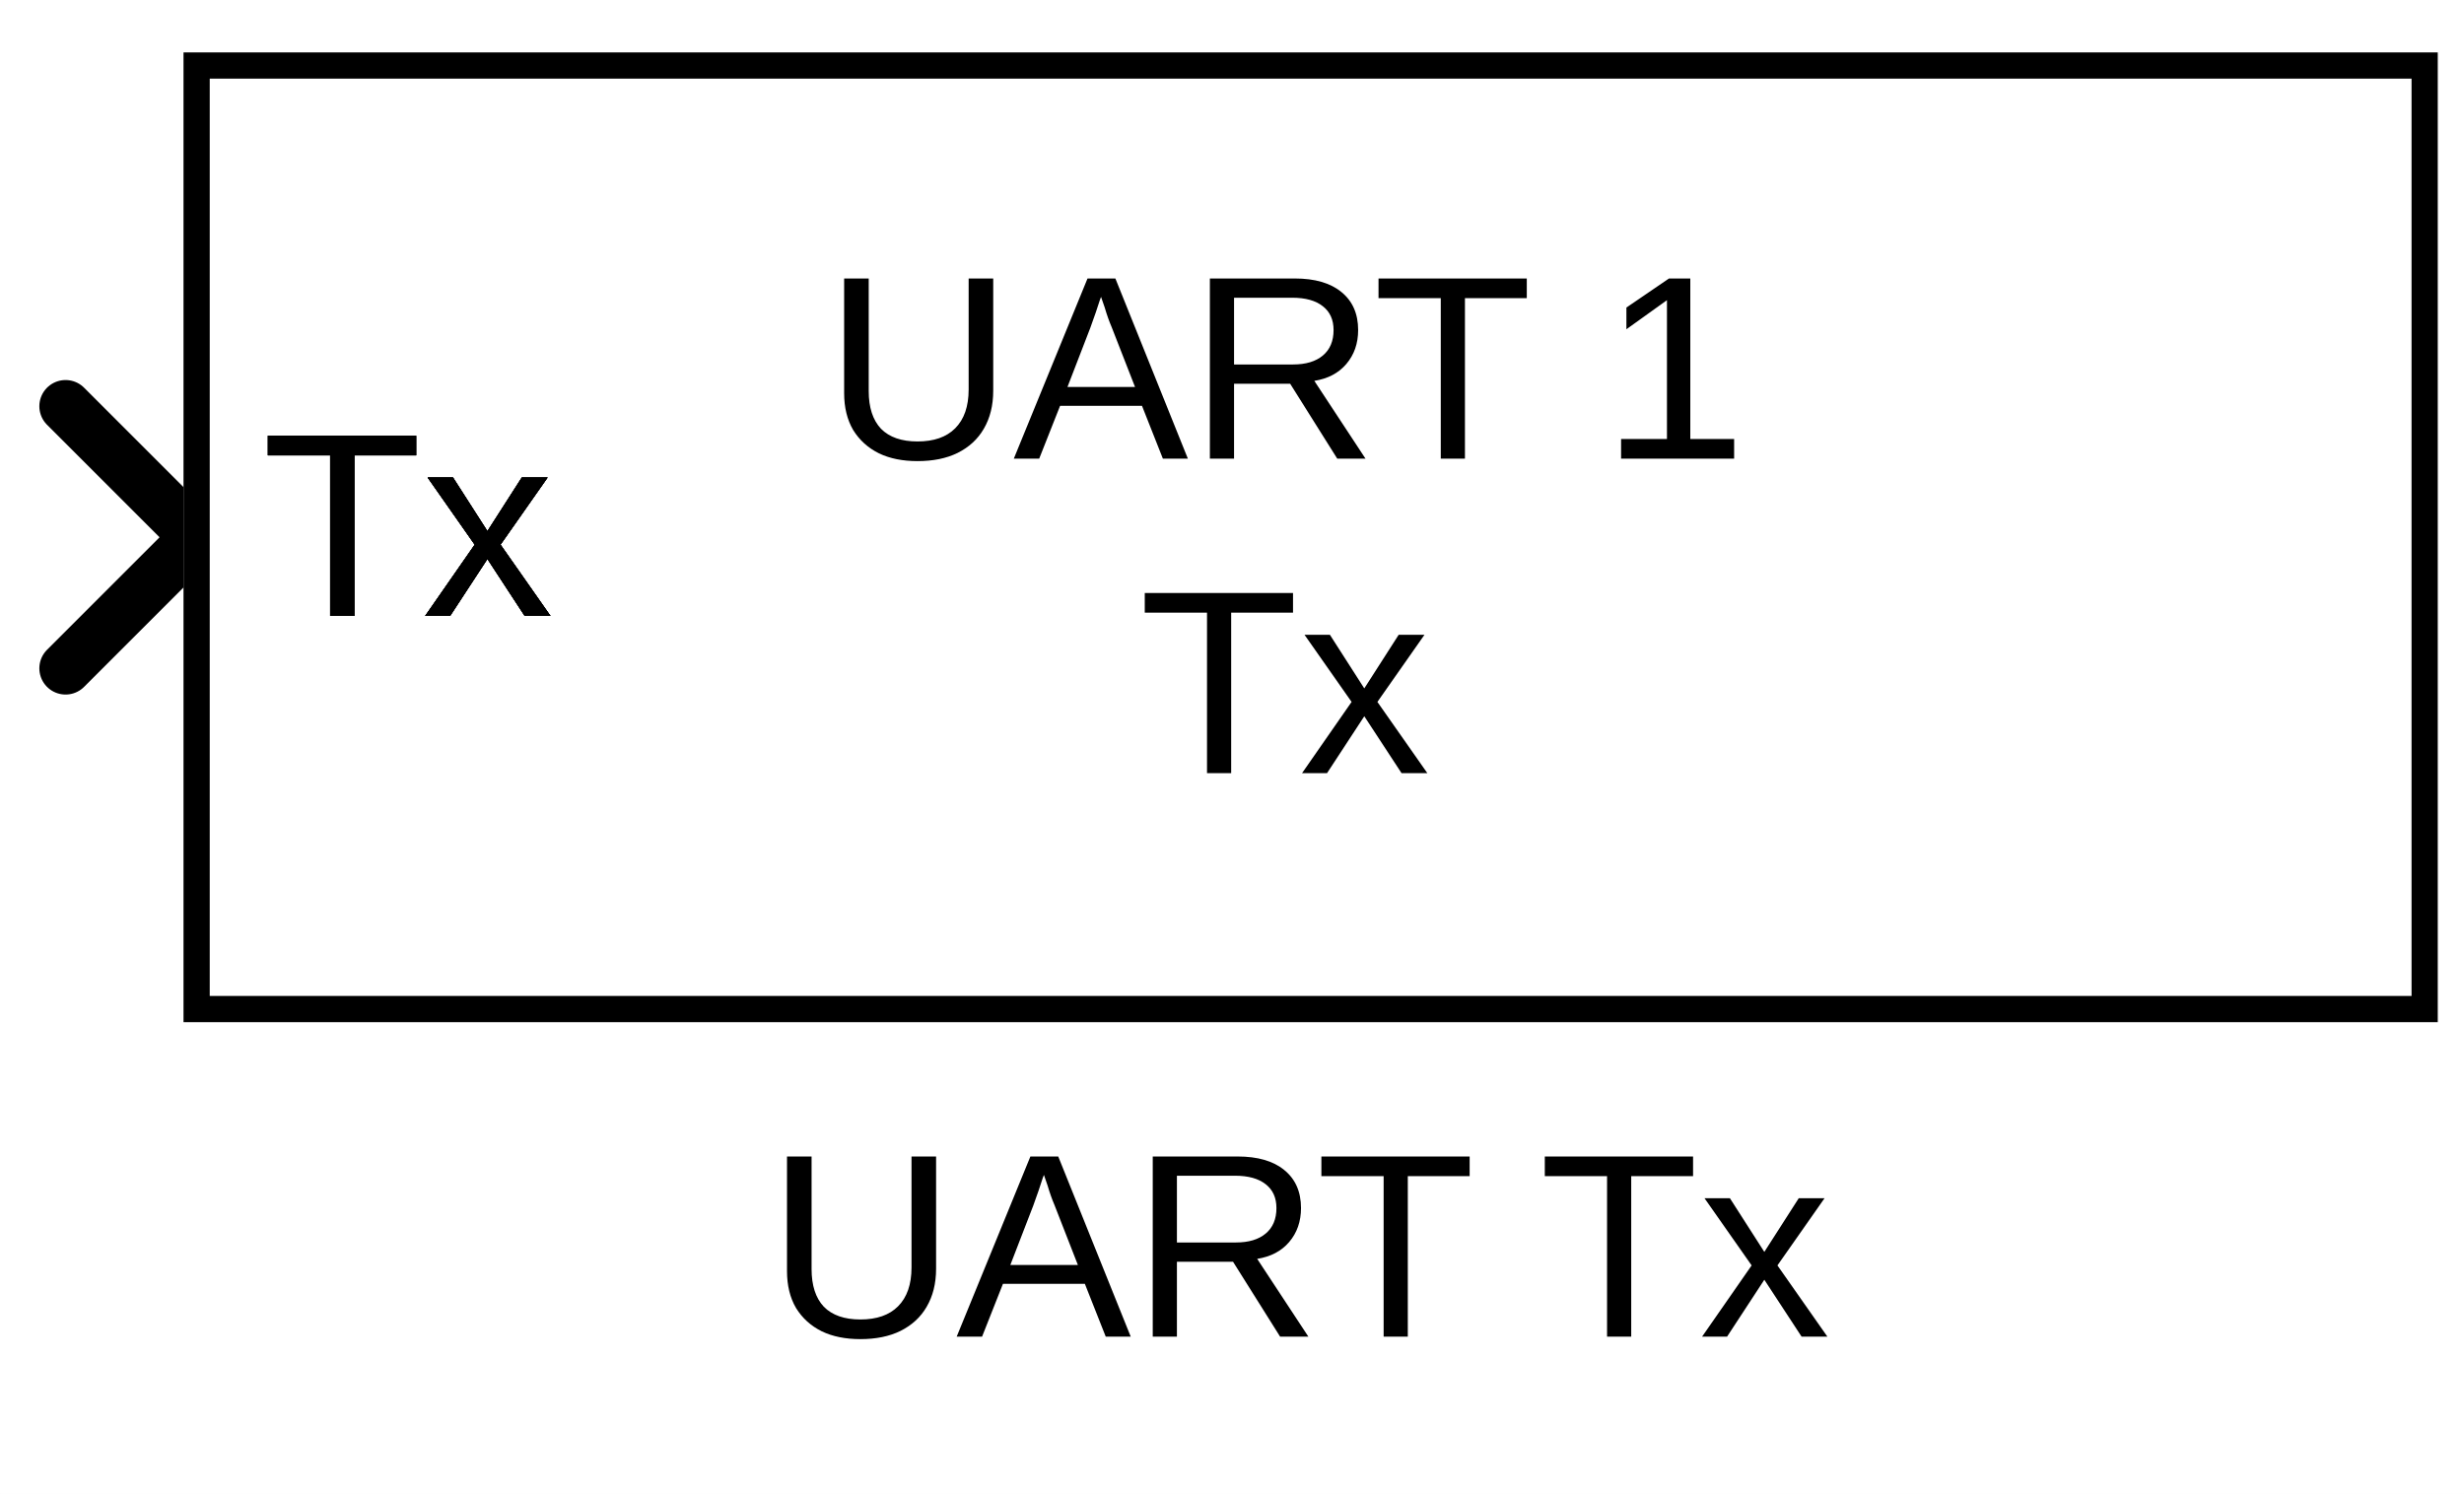
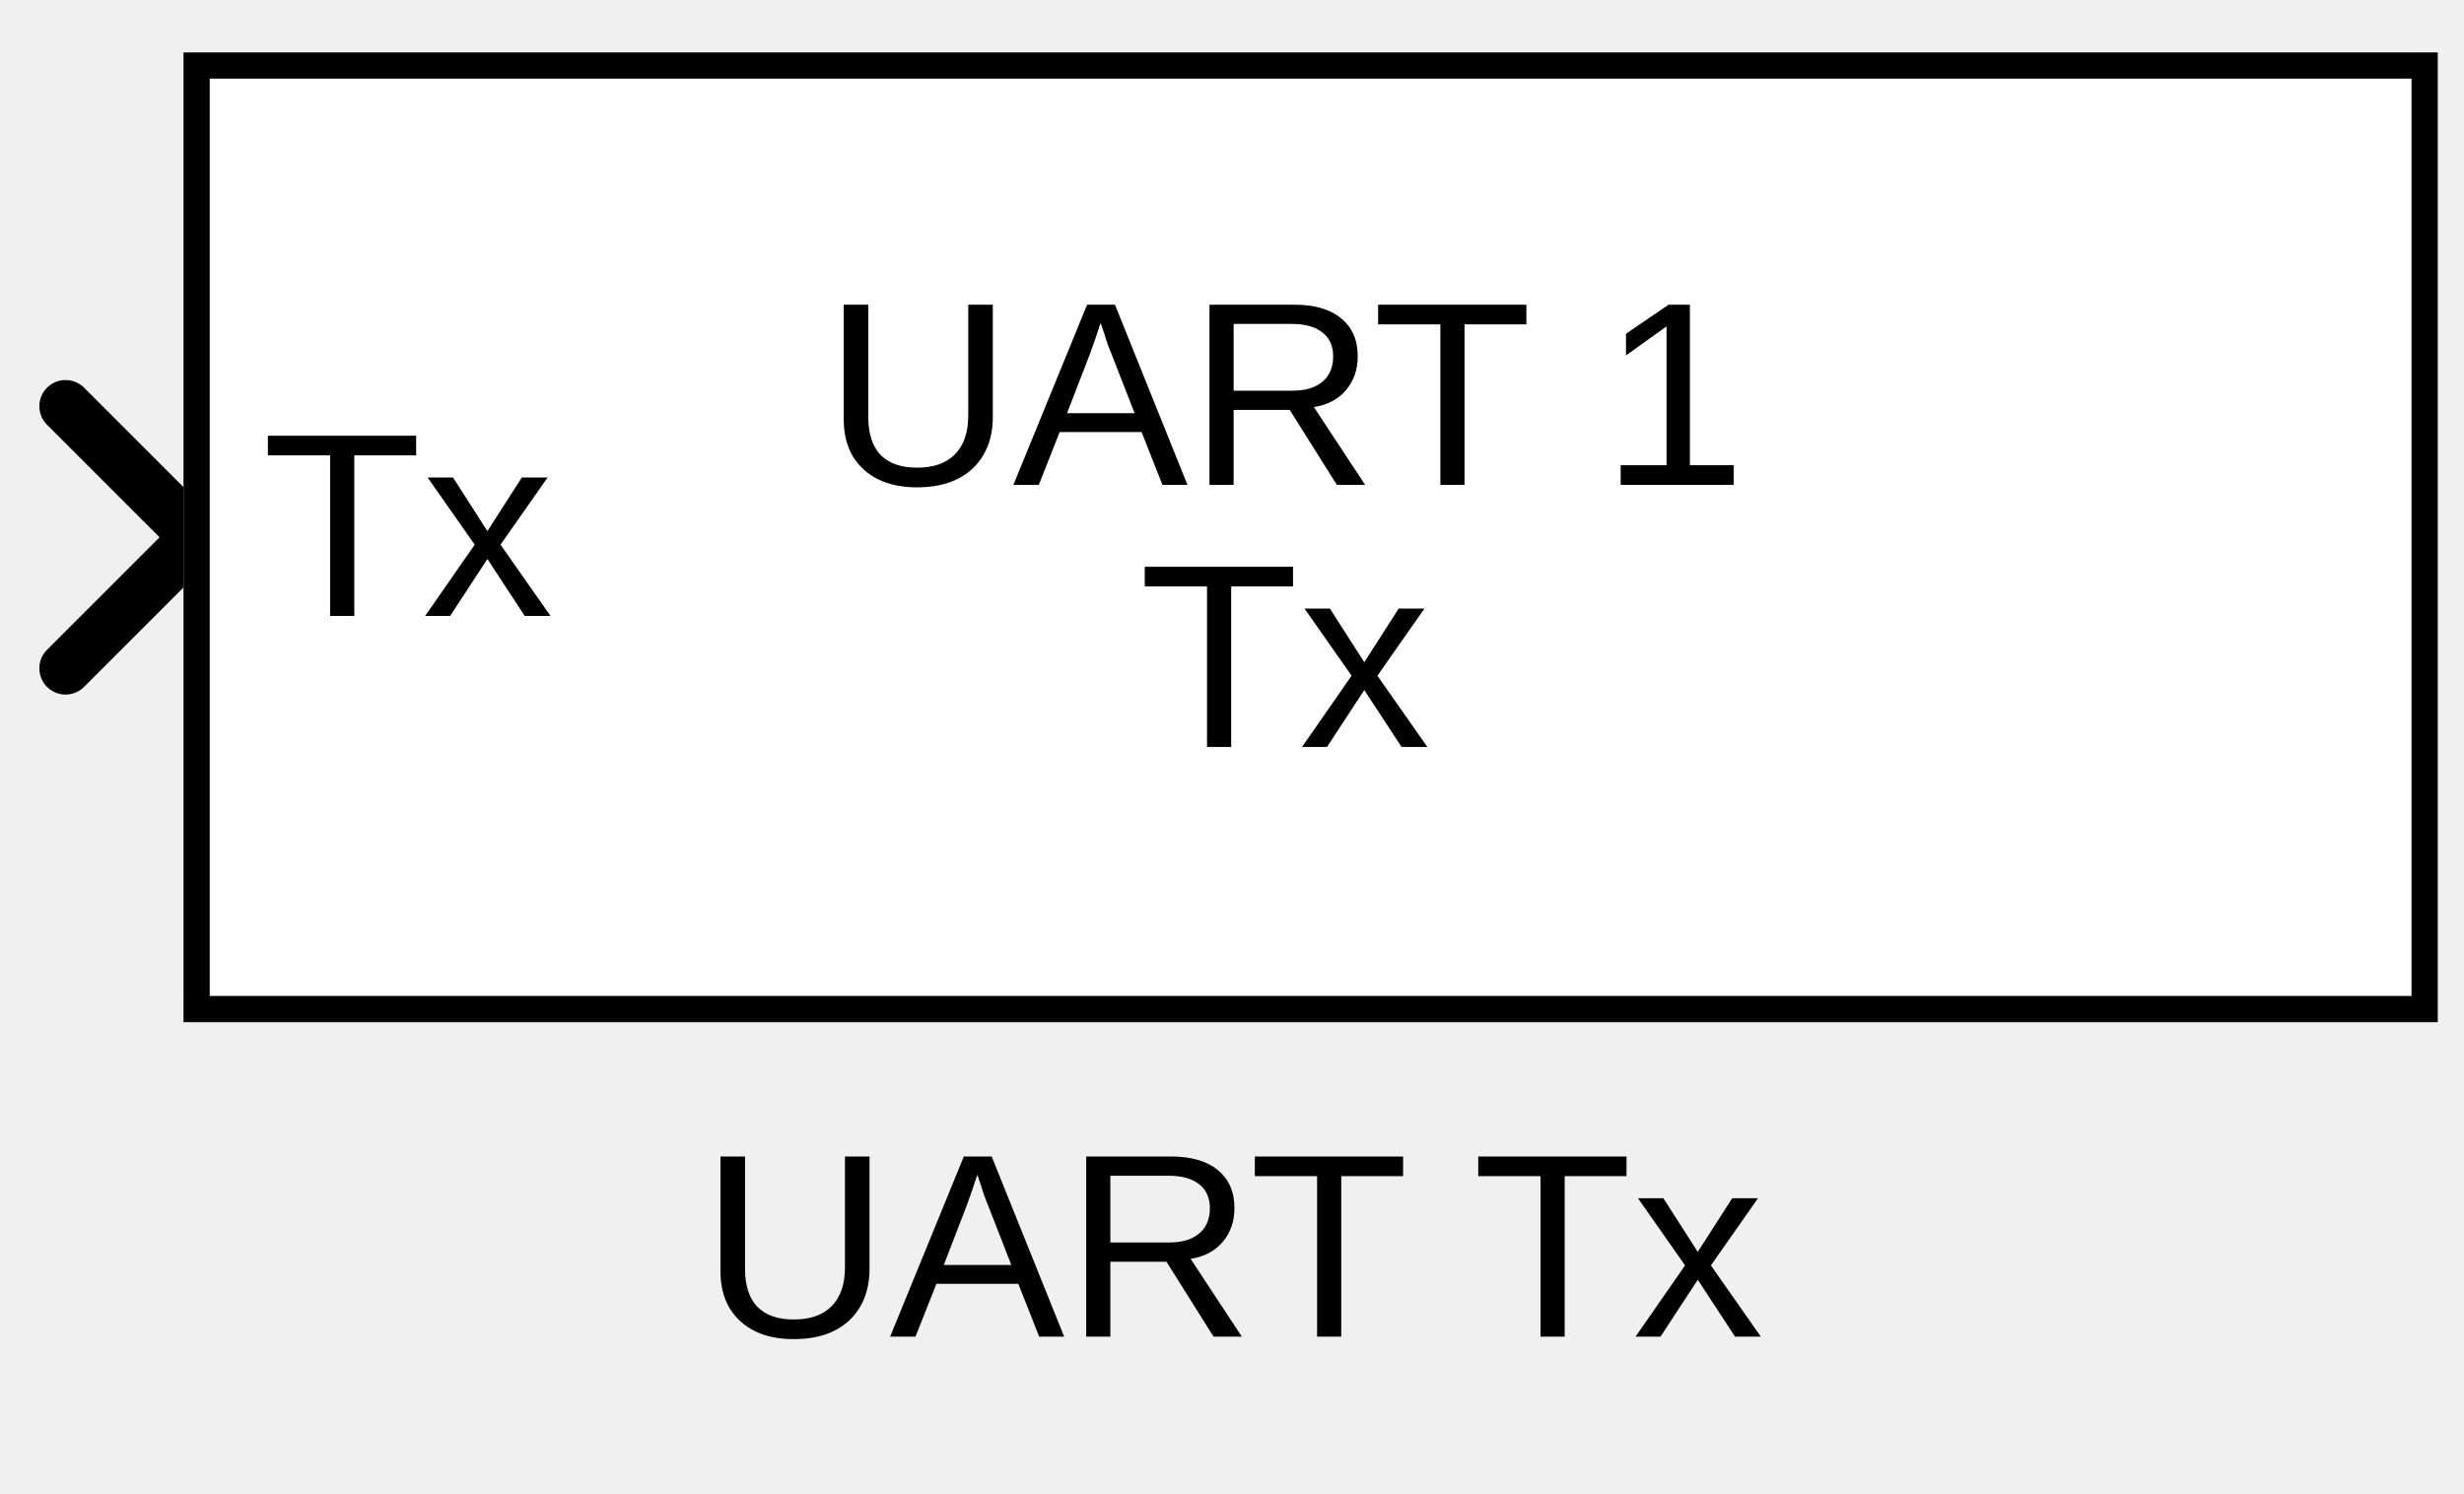
<svg xmlns="http://www.w3.org/2000/svg" width="24.871mm" height="15.081mm" viewBox="0 0 94 57">
  <g fill="none" stroke="black" stroke-width="1" fill-rule="evenodd" stroke-linecap="square" stroke-linejoin="bevel">
-     <g clip-path="none" fill="#ffffff" fill-opacity="1" opacity="1" stroke="none" stroke-opacity="0" transform="matrix(1,0,0,1,0,0)">
-       <path d="M0,0 L94,0 L94,57 L0,57 L0,0 z" fill-rule="evenodd" vector-effect="none" />
+     <g clip-path="none" fill="none" opacity="1" stroke="none" stroke-opacity="0" transform="matrix(1,0,0,1,0,0)">
+       <path d="M0,0 L94,0 L94,40 L0,40 L0,0 z" fill-rule="evenodd" vector-effect="none" />
    </g>
    <defs>
      <clipPath id="clip3">
-         <path d="M7,20 L-87,20 L-87,-37 L7,-37 L7,20 z" />
+         <path d="M7,20 L-87,20 L-87,-20 L7,-20 L7,20 z" />
      </clipPath>
    </defs>
    <g clip-path="url(#clip3)" fill="none" opacity="1" stroke="#000000" stroke-linecap="round" stroke-linejoin="miter" stroke-miterlimit="2" stroke-opacity="1" stroke-width="2" transform="matrix(-1,0,0,-1,7,20)">
      <path d="M4.5,-5.5 L-0.5,-0.5 L4.5,4.5" fill-rule="evenodd" vector-effect="none" />
    </g>
    <defs>
      <clipPath id="clip6">
-         <path d="M-7,-2 L87,-2 L87,55 L-7,55 L-7,-2 z" />
+         <path d="M-7,-2 L87,-2 L87,38 L-7,38 L-7,-2 z" />
      </clipPath>
    </defs>
    <g clip-path="url(#clip6)" fill="#ffffff" fill-opacity="1" opacity="1" stroke="none" stroke-opacity="0" transform="matrix(1,0,0,1,7,2)">
      <path d="M0,0 L85,0 L85,36 L0,36 L0,0 z" fill-rule="evenodd" vector-effect="none" />
    </g>
    <defs>
      <clipPath id="clip10">
-         <path d="M-44,-14 L45,-14 L45,26 L-44,26 L-44,-14 z" />
+         <path d="M-42,-13 L43,-13 L43,23 L-42,23 L-42,-13 z" />
      </clipPath>
    </defs>
-     <g clip-path="url(#clip10)" fill="none" opacity="1" stroke="#000000" stroke-linecap="butt" stroke-linejoin="miter" stroke-miterlimit="2" stroke-opacity="1" stroke-width="1" transform="matrix(1,0,0,1,49,14)">
-       <text fill="#000000" fill-opacity="1" font-family="Arial, sans-serif" font-size="10" font-style="normal" font-weight="400" stroke="none" textLength="35.125" x="-17.562" xml:space="preserve" y="3.5">UART 1</text>
+     <g clip-path="url(#clip10)" fill="none" opacity="1" stroke="#000000" stroke-linecap="butt" stroke-linejoin="miter" stroke-miterlimit="2" stroke-opacity="1" stroke-width="1" transform="matrix(1,0,0,1,49,15)">
+       <text fill="#000000" fill-opacity="1" font-family="Arial" font-size="10" font-style="normal" font-weight="400" stroke="none" textLength="35.156" x="-17.578" xml:space="preserve" y="3.5">UART 1</text>
    </g>
    <defs>
      <clipPath id="clip11">
-         <path d="M-44,-26 L45,-26 L45,14 L-44,14 L-44,-26 z" />
+         <path d="M-42,-23 L43,-23 L43,13 L-42,13 L-42,-23 z" />
      </clipPath>
    </defs>
-     <g clip-path="url(#clip11)" fill="none" opacity="1" stroke="#000000" stroke-linecap="butt" stroke-linejoin="miter" stroke-miterlimit="2" stroke-opacity="1" stroke-width="1" transform="matrix(1,0,0,1,49,26)">
-       <text fill="#000000" fill-opacity="1" font-family="Arial, sans-serif" font-size="10" font-style="normal" font-weight="400" stroke="none" textLength="11.094" x="-5.547" xml:space="preserve" y="3.5">Tx</text>
+     <g clip-path="url(#clip11)" fill="none" opacity="1" stroke="#000000" stroke-linecap="butt" stroke-linejoin="miter" stroke-miterlimit="2" stroke-opacity="1" stroke-width="1" transform="matrix(1,0,0,1,49,25)">
+       <text fill="#000000" fill-opacity="1" font-family="Arial" font-size="10" font-style="normal" font-weight="400" stroke="none" textLength="11.094" x="-5.547" xml:space="preserve" y="3.5">Tx</text>
    </g>
    <defs>
      <clipPath id="clip12">
-         <path d="M-5,-20 L84,-20 L84,20 L-5,20 L-5,-20 z" />
+         <path d="M-3,-18 L82,-18 L82,18 L-3,18 L-3,-18 z" />
      </clipPath>
    </defs>
    <g clip-path="url(#clip12)" fill="none" opacity="1" stroke="#000000" stroke-linecap="butt" stroke-linejoin="miter" stroke-miterlimit="2" stroke-opacity="1" stroke-width="1" transform="matrix(1,0,0,1,10,20)">
-       <text fill="#000000" fill-opacity="1" font-family="Arial, sans-serif" font-size="10" font-style="normal" font-weight="400" stroke="none" textLength="11.094" x="0" xml:space="preserve" y="3.5">Tx</text>
+       <text fill="#000000" fill-opacity="1" font-family="Arial" font-size="10" font-style="normal" font-weight="400" stroke="none" textLength="11.094" x="0" xml:space="preserve" y="3.5">Tx</text>
    </g>
    <defs>
-       <clipPath id="clip13">
-         <path d="M-5,-20 L84,-20 L84,20 L-5,20 L-5,-20 z" />
+       <clipPath id="clip17">
+         <path d="M-7.5,-2.5 L86.5,-2.5 L86.5,37.5 L-7.5,37.5 L-7.5,-2.5 z" />
      </clipPath>
    </defs>
-     <g clip-path="url(#clip13)" fill="none" opacity="1" stroke="#000000" stroke-linecap="butt" stroke-linejoin="miter" stroke-miterlimit="2" stroke-opacity="1" stroke-width="1" transform="matrix(1,0,0,1,10,20)">
-       <text fill="#000000" fill-opacity="1" font-family="Arial, sans-serif" font-size="10" font-style="normal" font-weight="400" stroke="none" textLength="11.094" x="0" xml:space="preserve" y="3.5">Tx</text>
-     </g>
-     <defs>
-       <clipPath id="clip14">
-         <path d="M-5,-20 L84,-20 L84,20 L-5,20 L-5,-20 z" />
-       </clipPath>
-     </defs>
-     <g clip-path="url(#clip14)" fill="none" opacity="1" stroke="#000000" stroke-linecap="butt" stroke-linejoin="miter" stroke-miterlimit="2" stroke-opacity="1" stroke-width="1" transform="matrix(1,0,0,1,10,20)">
-       <text fill="#000000" fill-opacity="1" font-family="Arial, sans-serif" font-size="10" font-style="normal" font-weight="400" stroke="none" textLength="11.094" x="0" xml:space="preserve" y="3.5">Tx</text>
-     </g>
-     <defs>
-       <clipPath id="clip15">
-         <path d="M-5,-20 L84,-20 L84,20 L-5,20 L-5,-20 z" />
-       </clipPath>
-     </defs>
-     <g clip-path="url(#clip15)" fill="none" opacity="1" stroke="#000000" stroke-linecap="butt" stroke-linejoin="miter" stroke-miterlimit="2" stroke-opacity="1" stroke-width="1" transform="matrix(1,0,0,1,10,20)">
-       <text fill="#000000" fill-opacity="1" font-family="Arial, sans-serif" font-size="10" font-style="normal" font-weight="400" stroke="none" textLength="11.094" x="0" xml:space="preserve" y="3.5">Tx</text>
-     </g>
-     <defs>
-       <clipPath id="clip20">
-         <path d="M-7.5,-2.5 L86.5,-2.5 L86.5,54.5 L-7.5,54.5 L-7.5,-2.5 z" />
-       </clipPath>
-     </defs>
-     <g clip-path="url(#clip20)" fill="none" opacity="1" stroke="#000000" stroke-linecap="butt" stroke-linejoin="miter" stroke-miterlimit="2" stroke-opacity="1" stroke-width="1" transform="matrix(1,0,0,1,7.5,2.5)">
+     <g clip-path="url(#clip17)" fill="none" opacity="1" stroke="#000000" stroke-linecap="butt" stroke-linejoin="miter" stroke-miterlimit="2" stroke-opacity="1" stroke-width="1" transform="matrix(1,0,0,1,7.5,2.5)">
      <path d="M0,0 L85,0 L85,36 L0,36 L0,0 z" fill-rule="evenodd" vector-effect="none" />
    </g>
-     <defs>
-       <clipPath id="clip26">
-         <path d="M0,0 L42,0 L42,15 L0,15 L0,0 z" />
-       </clipPath>
-     </defs>
-     <g clip-path="url(#clip26)" fill="none" opacity="1" stroke="#000000" stroke-linecap="square" stroke-linejoin="bevel" stroke-opacity="1" stroke-width="1" transform="matrix(1,0,0,1,28.2578,40)">
-       <text fill="#000000" fill-opacity="1" font-family="Arial, sans-serif" font-size="10" font-style="normal" font-weight="400" stroke="none" textLength="40.484" x="1" xml:space="preserve" y="11">UART Tx</text>
+     <g fill="none" opacity="1" stroke="#000000" stroke-linecap="square" stroke-linejoin="bevel" stroke-opacity="1" stroke-width="1" transform="matrix(1,0,0,1,47.0,40)">
+       <text fill="#000000" fill-opacity="1" font-family="Arial" font-size="10" font-style="normal" font-weight="400" stroke="none" text-anchor="middle" x="0" y="11">UART Tx</text>
    </g>
  </g>
</svg>
